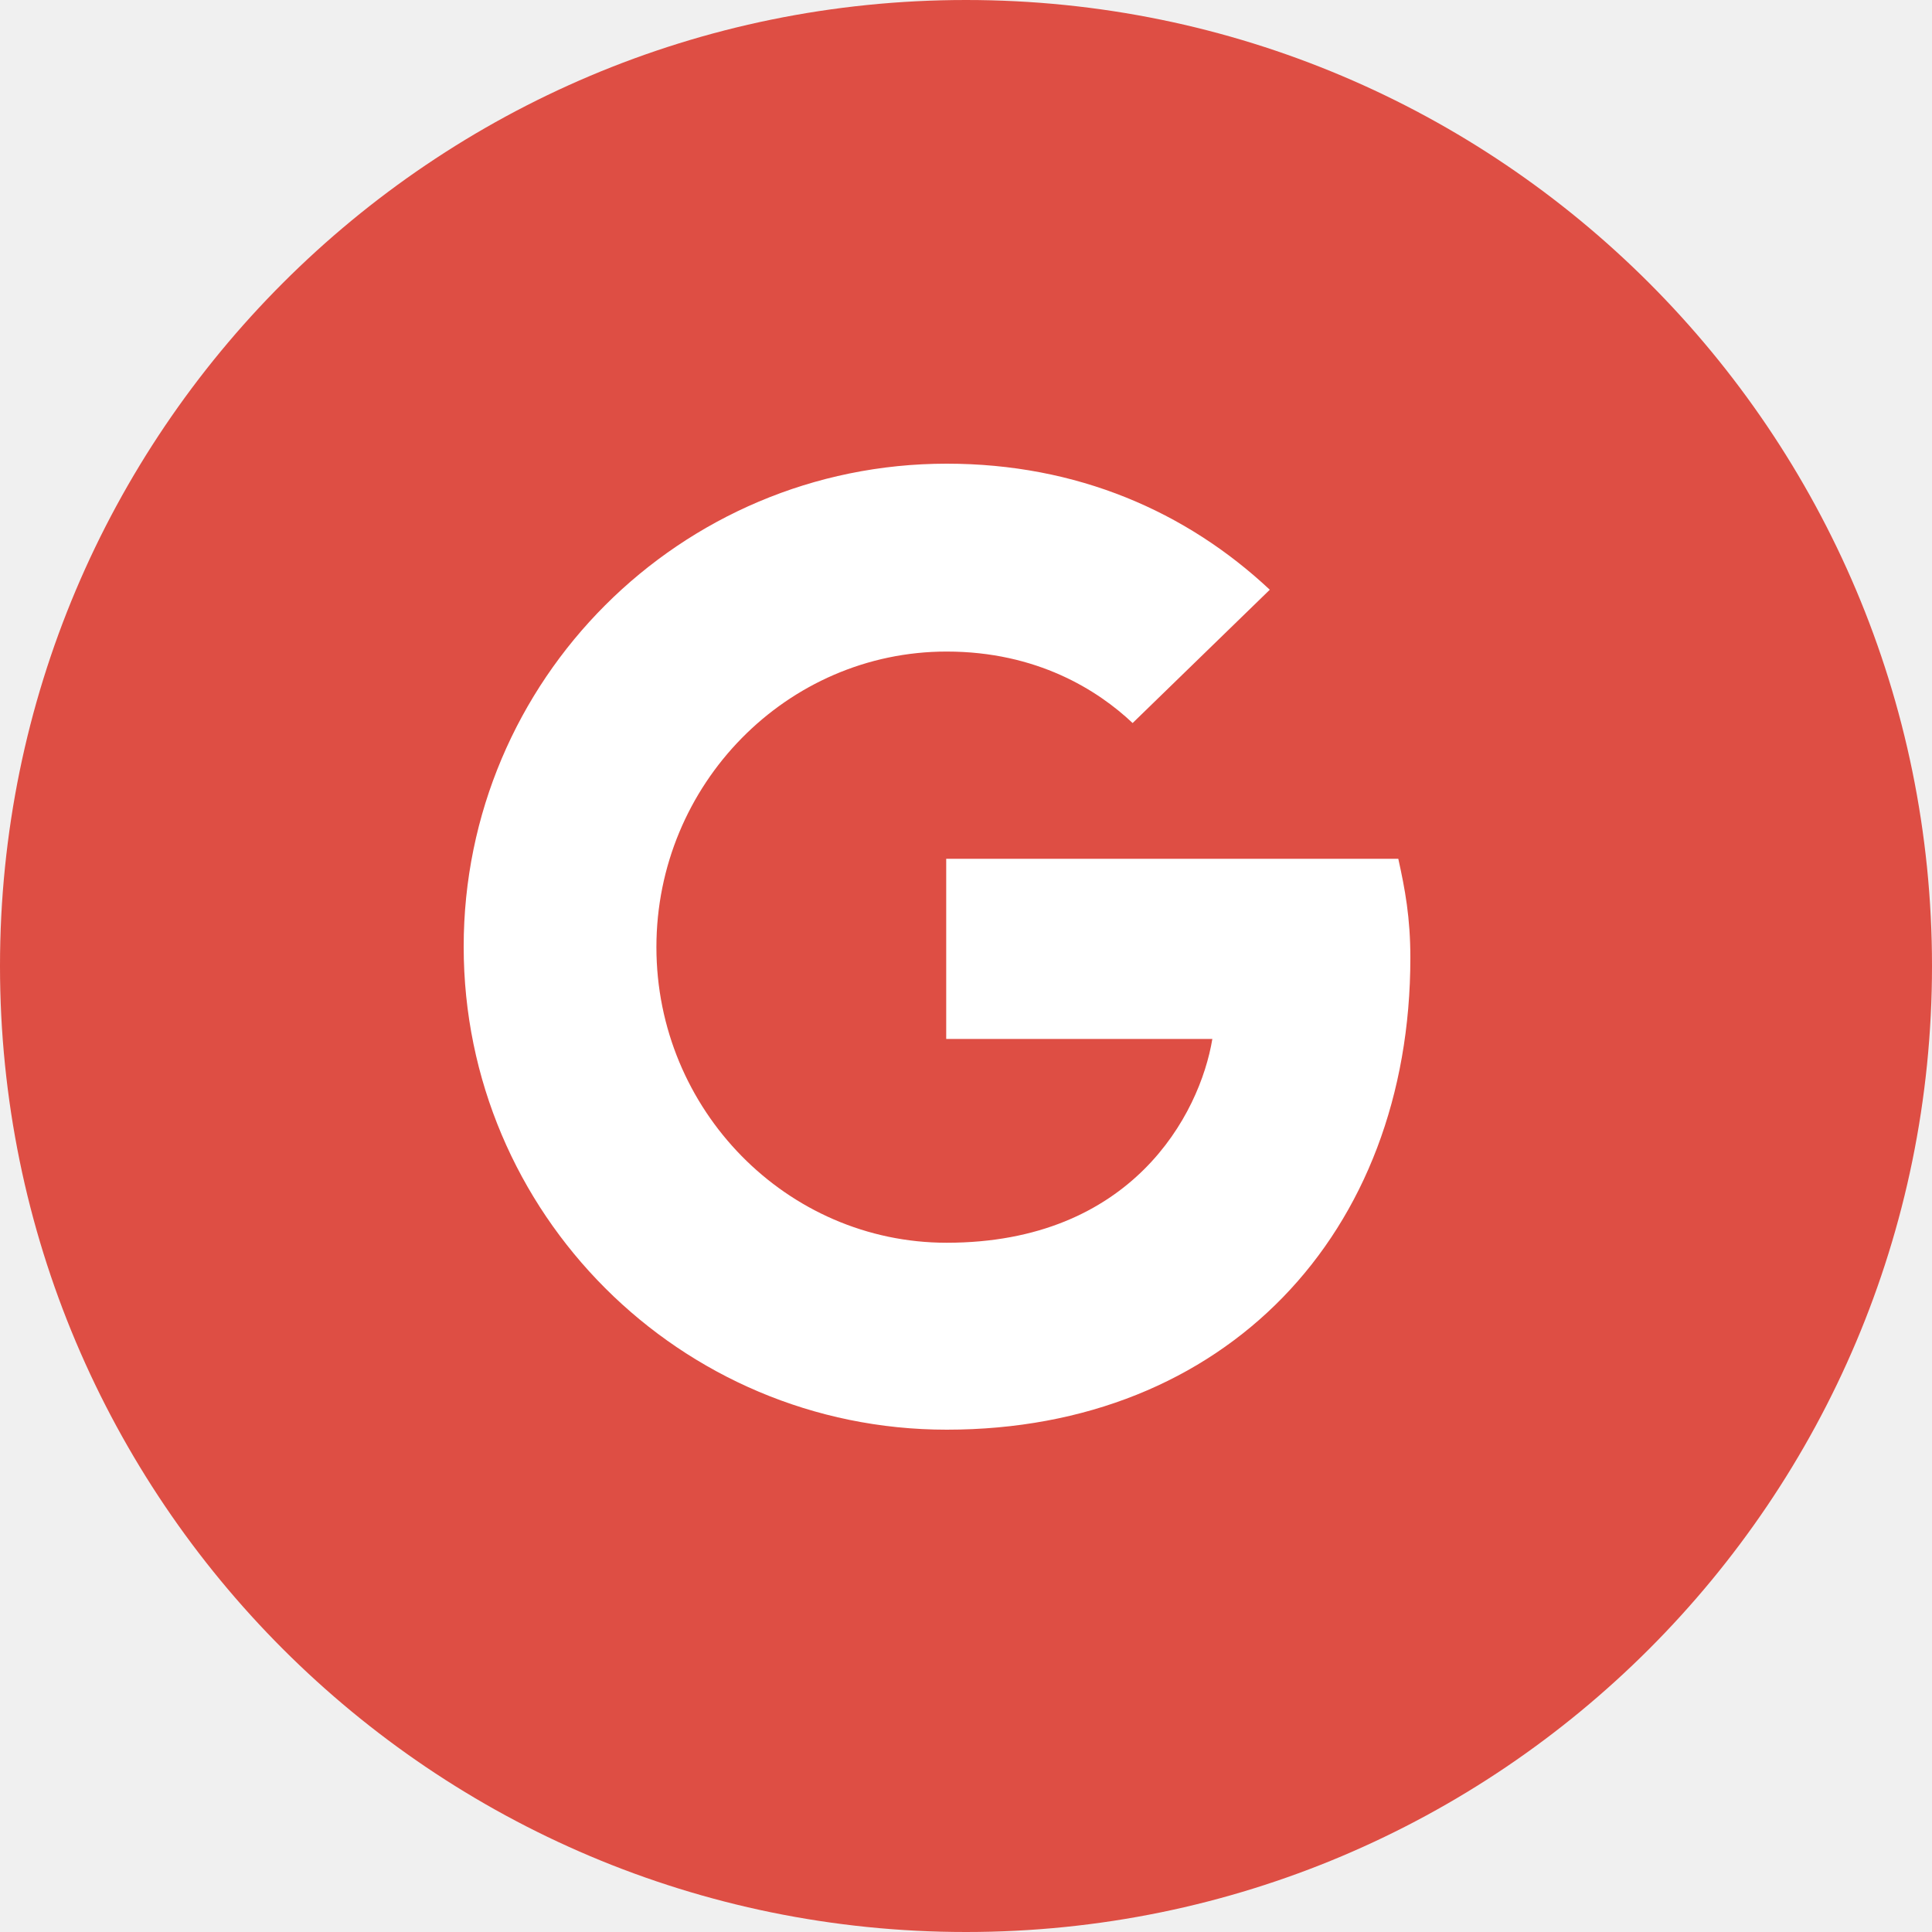
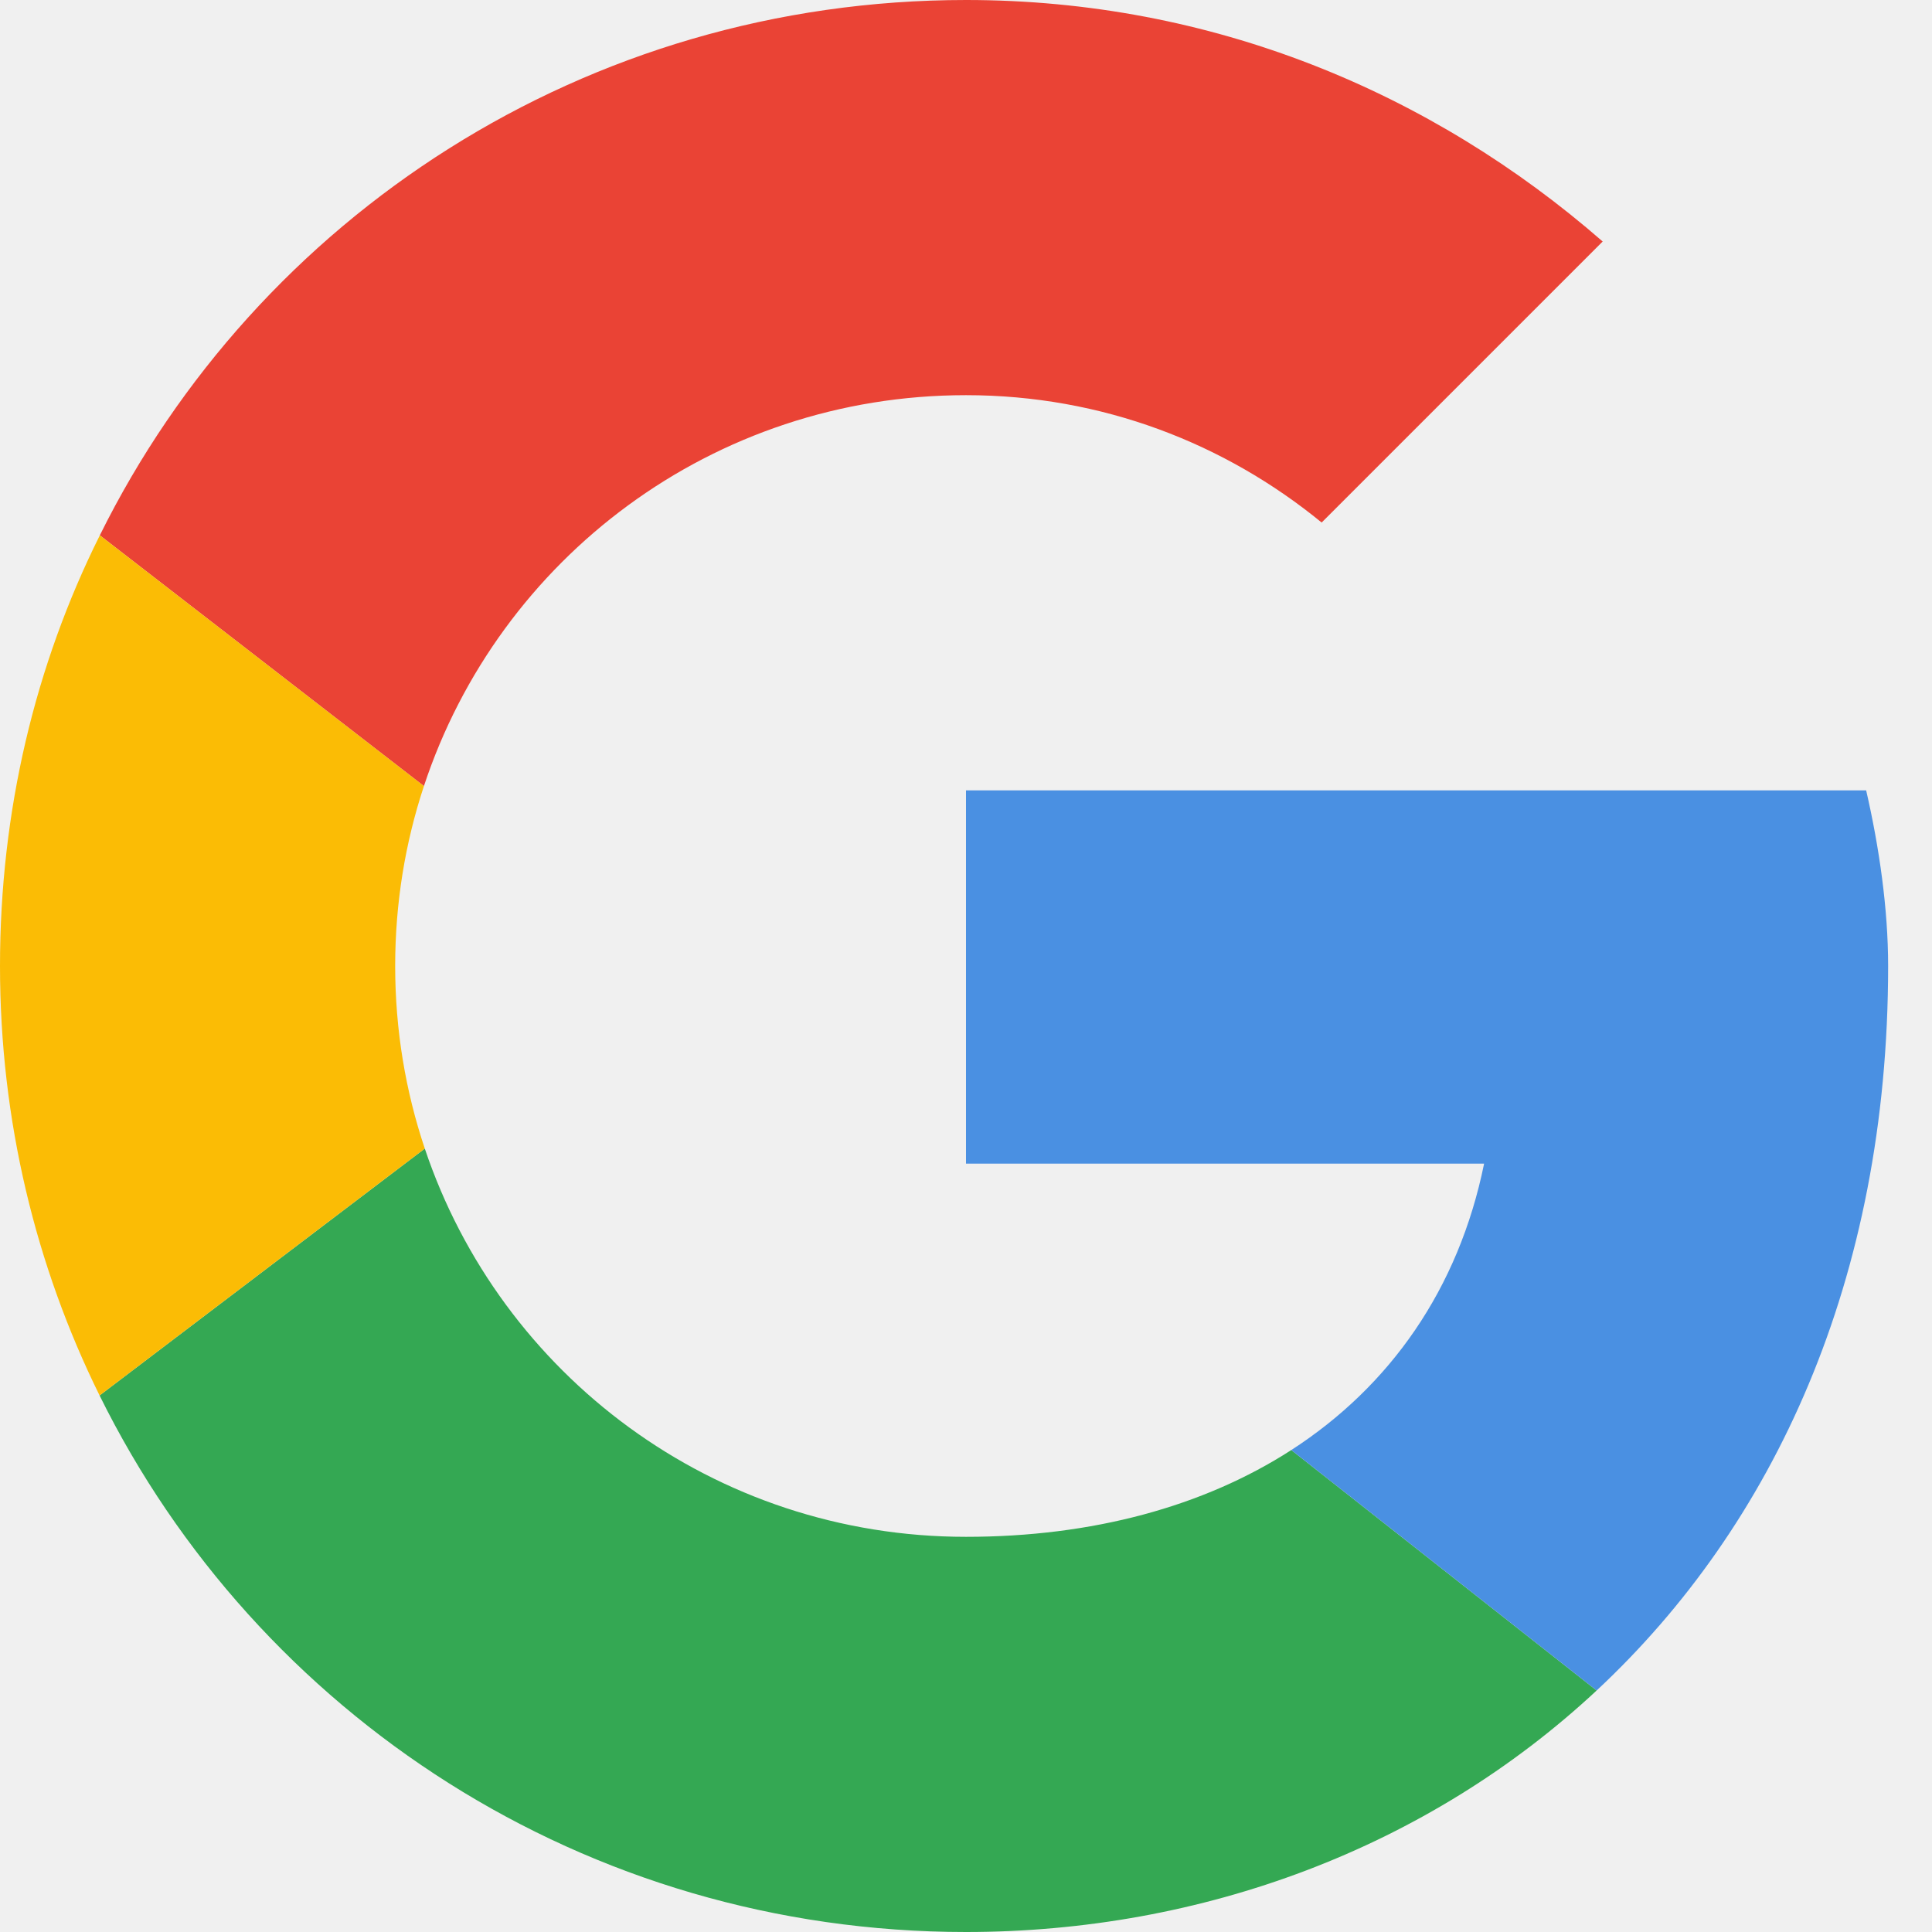
- <svg xmlns="http://www.w3.org/2000/svg" width="45" height="45" viewBox="0 0 45 45" fill="none">
-   <circle cx="22.5" cy="22.5" r="22.5" fill="#DE4E44" />
-   <path d="M22.039 24.188V20.003H32.569C32.726 20.711 32.85 21.375 32.85 22.309C32.85 28.733 28.541 33.3 22.05 33.3C15.84 33.3 10.8 28.26 10.8 22.05C10.8 15.84 15.84 10.8 22.05 10.8C25.087 10.8 27.63 11.914 29.576 13.736L26.381 16.841C25.571 16.076 24.154 15.176 22.05 15.176C18.326 15.176 15.289 18.27 15.289 22.061C15.289 25.852 18.326 28.946 22.05 28.946C26.359 28.946 27.945 25.965 28.238 24.199H22.039V24.188Z" fill="white" />
+ <svg xmlns="http://www.w3.org/2000/svg" width="24px" height="24px" viewBox="0 0 24 24">
+   <path fill="#EA4335 " d="M5.266,9.765 C6.199,6.939 8.854,4.909 12,4.909 C13.691,4.909 15.218,5.509 16.418,6.491 L19.909,3 C17.782,1.145 15.055,0 12,0 C7.27,0 3.198,2.698 1.24,6.65 L5.266,9.765 Z" />
+   <path fill="#34A853" d="M16.041,18.013 C14.951,18.716 13.566,19.091 12,19.091 C8.866,19.091 6.219,17.077 5.277,14.268 L1.237,17.335 C3.193,21.294 7.265,24 12,24 C14.933,24 17.735,22.957 19.834,21 L16.041,18.013 Z" />
+   <path fill="#4A90E2" d="M19.834,21 C22.029,18.952 23.455,15.904 23.455,12 C23.455,11.291 23.345,10.527 23.182,9.818 L12,9.818 L12,14.455 L18.436,14.455 C18.119,16.014 17.266,17.221 16.041,18.013 L19.834,21 Z" />
+   <path fill="#FBBC05" d="M5.277,14.268 C5.038,13.556 4.909,12.794 4.909,12 C4.909,11.218 5.034,10.467 5.266,9.765 L1.24,6.65 C0.437,8.26 0,10.075 0,12 C0,13.92 0.445,15.73 1.237,17.335 L5.277,14.268 Z" />
</svg>
